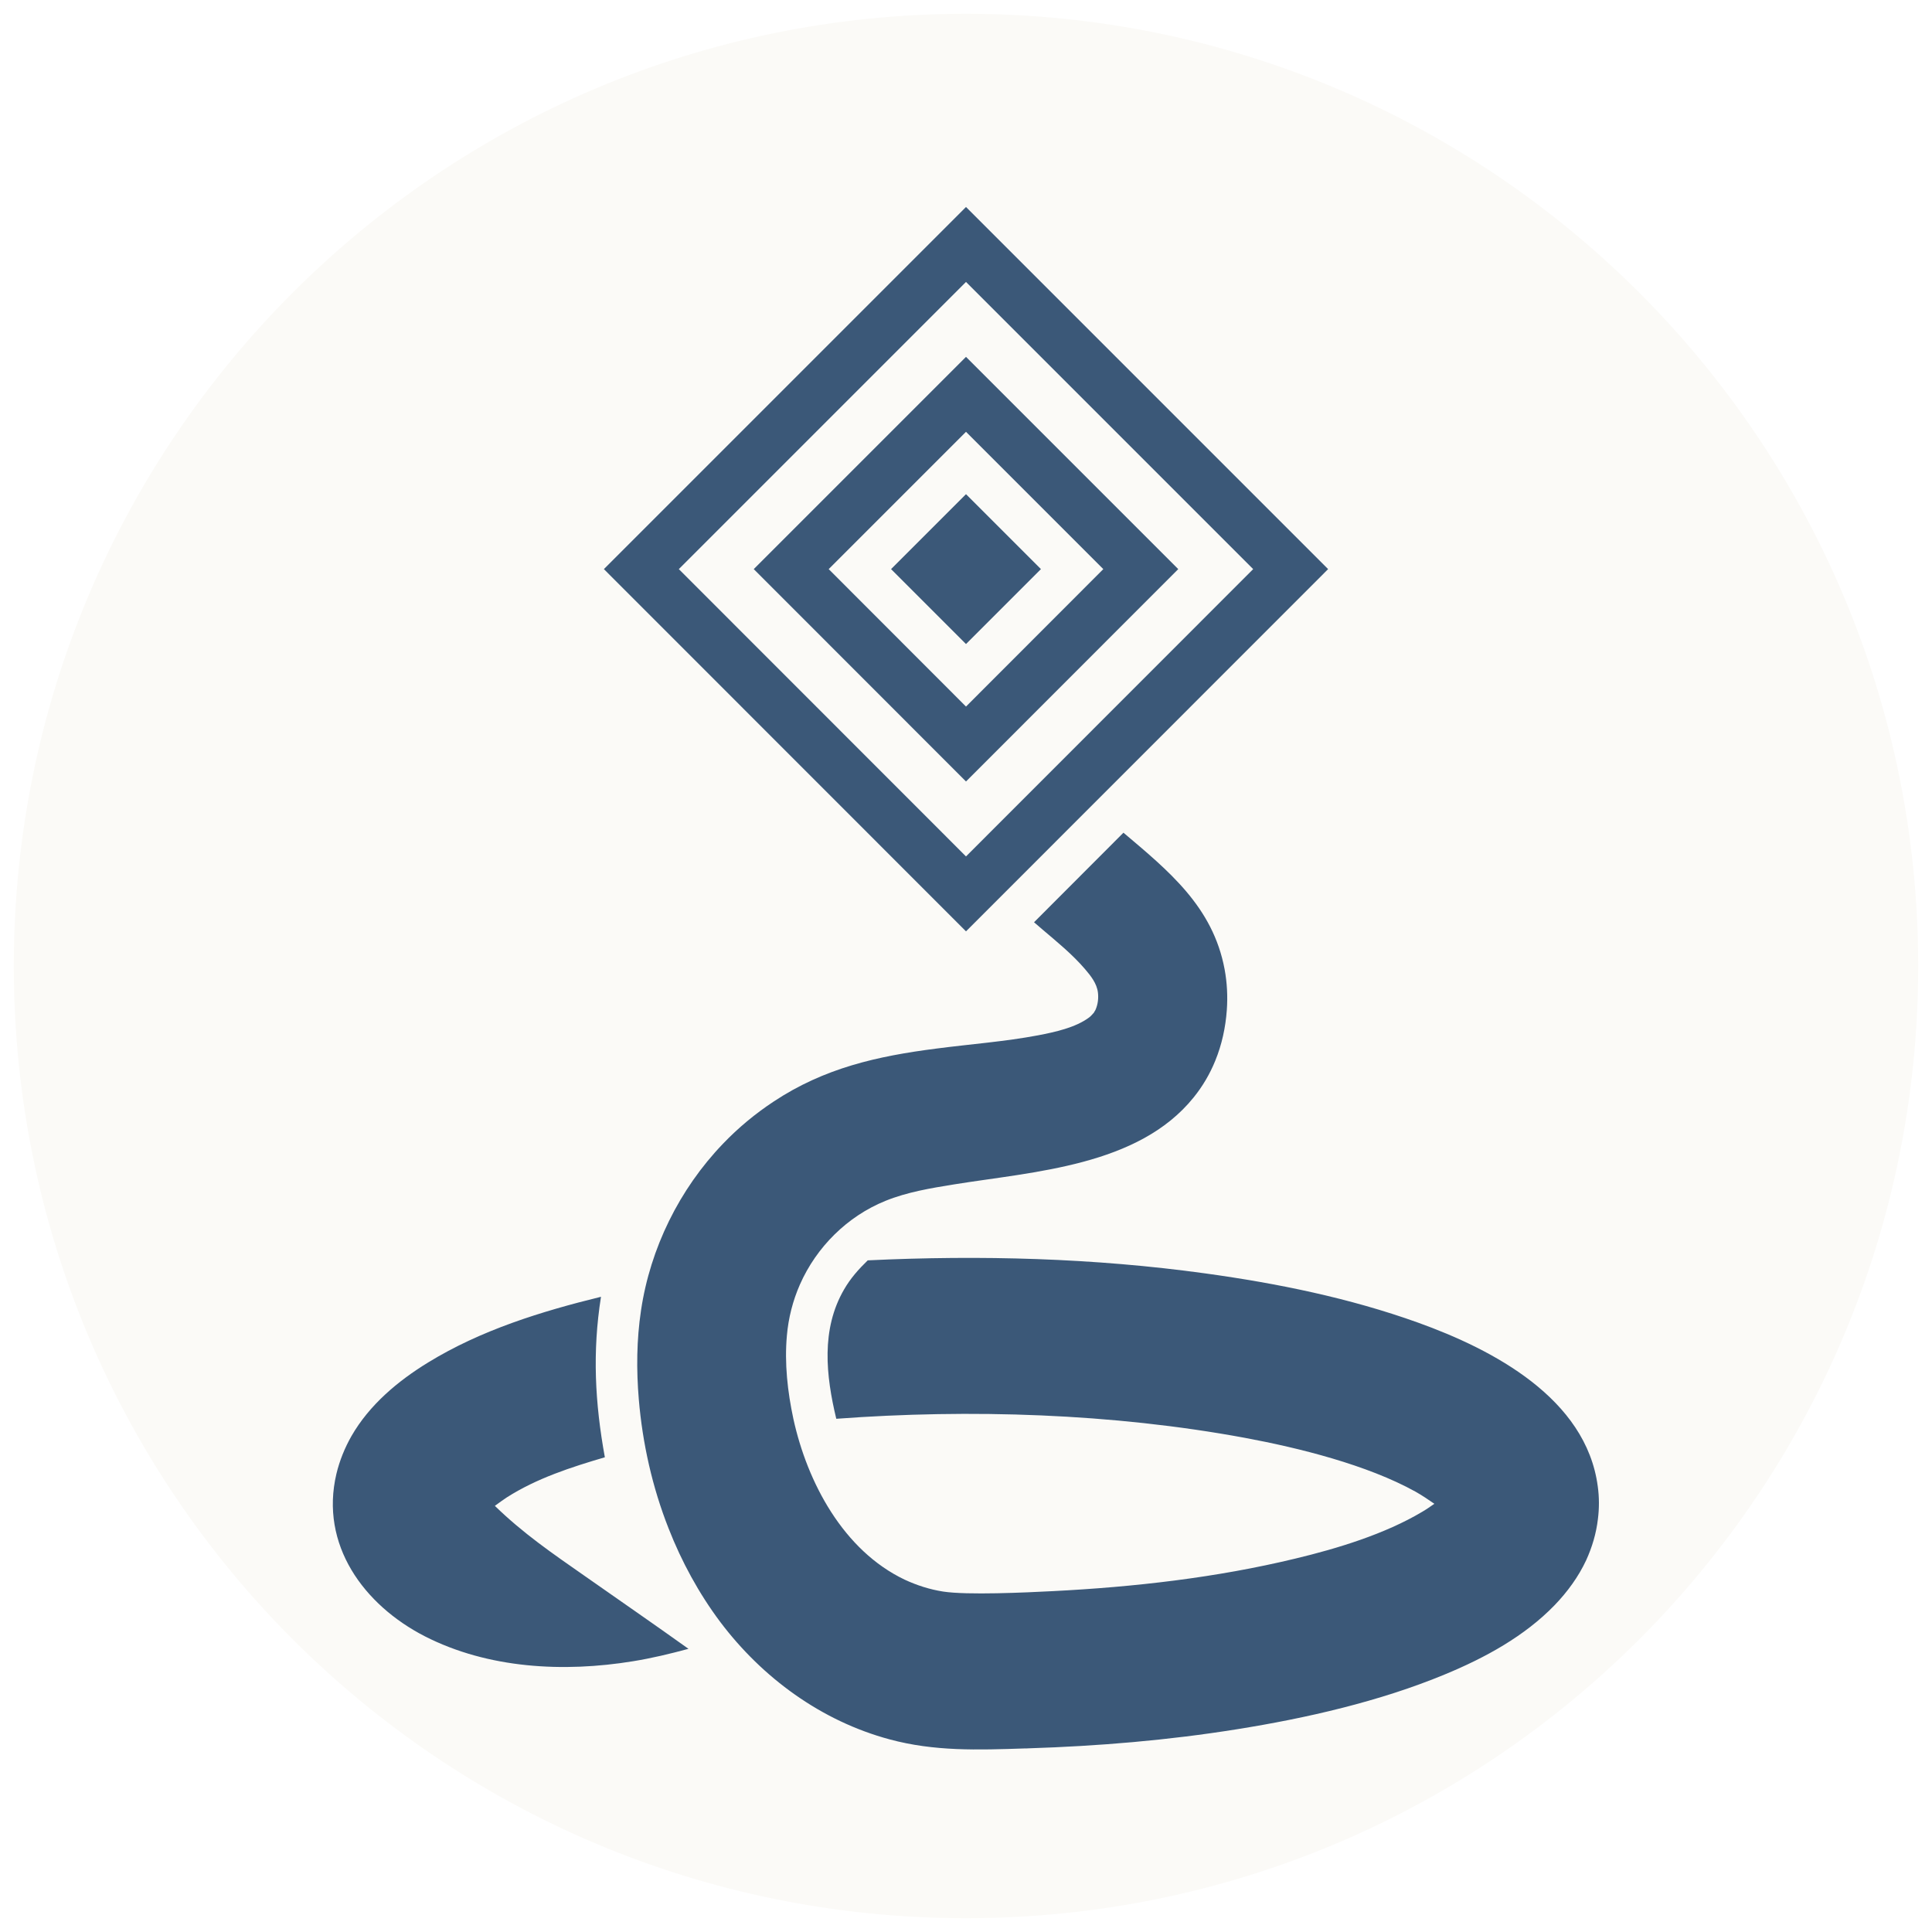
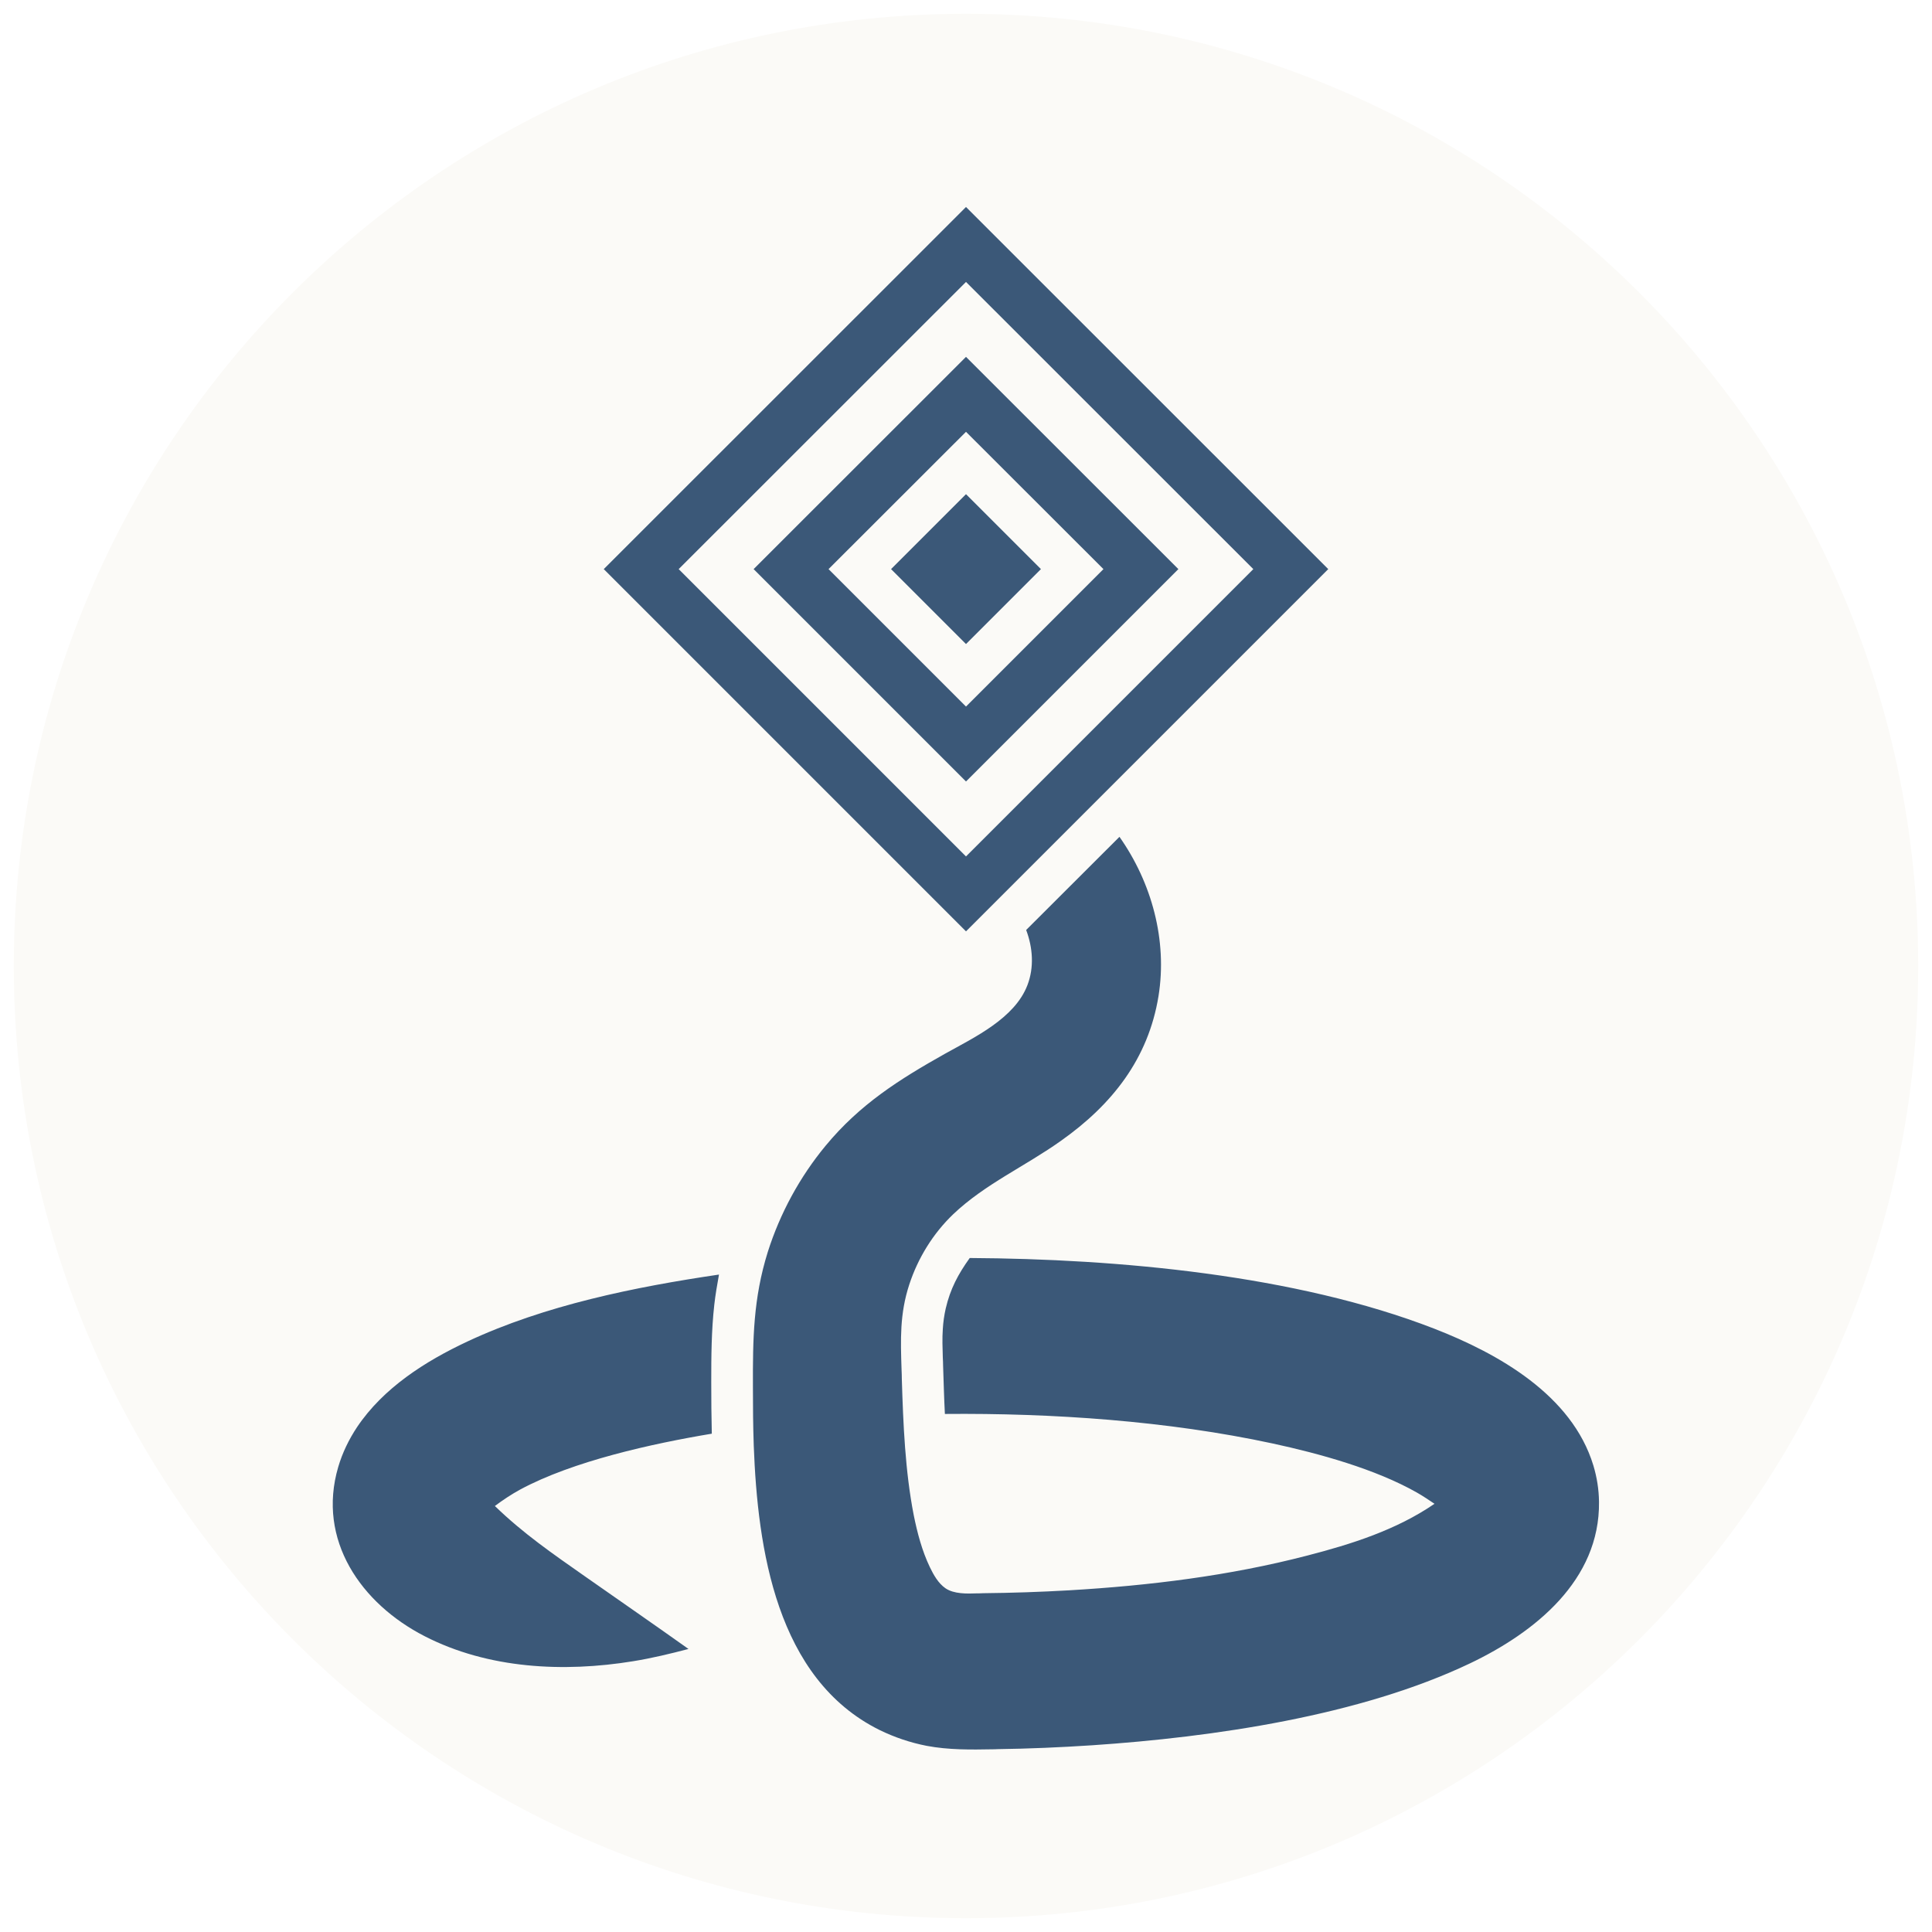
<svg xmlns="http://www.w3.org/2000/svg" viewBox="0 0 140 140" width="140" height="140">
  <circle cx="70" cy="70" r="69" fill="#FBFAF7" />
-   <path fill="#3B5878" d="M60.6 102.81C59.85 99.69 59.48 96.33 61.17 93.43C61.64 92.62 62.21 91.98 62.88 91.33C71.04 90.94 79.27 91.16 87.37 92.28C92.58 93 97.79 94.06 102.75 95.84C108.18 97.79 114.94 101.33 115.78 107.71C115.89 108.49 115.89 109.3 115.79 110.08C115.67 111.11 115.37 112.12 114.94 113.06C114.38 114.26 113.59 115.34 112.67 116.3C110.48 118.57 107.61 120.13 104.71 121.33C99.99 123.29 94.65 124.51 89.62 125.31C84.63 126.11 79.58 126.53 74.54 126.69C74.43 126.7 74.31 126.7 74.2 126.7C70.88 126.81 67.71 126.92 64.46 126.04C59.52 124.71 55.25 121.59 52.19 117.53C50.64 115.46 49.39 113.16 48.45 110.76C47.27 107.77 46.56 104.6 46.29 101.4C46.11 99.26 46.13 97.09 46.45 94.96C47.12 90.45 49.23 86.17 52.39 82.88C53.49 81.73 54.72 80.71 56.05 79.83C59.73 77.39 63.57 76.53 67.88 75.98C70.33 75.66 72.81 75.48 75.24 75.02C76.43 74.79 77.93 74.47 78.92 73.73C79.06 73.63 79.15 73.5 79.27 73.38C79.3 73.3 79.37 73.23 79.4 73.14C79.56 72.76 79.61 72.33 79.56 71.92C79.48 71.26 79.04 70.71 78.62 70.22C77.71 69.16 76.63 68.28 75.57 67.38C75.36 67.2 75.14 67.01 74.93 66.83L81.41 60.34C84.64 63.08 87.89 65.68 88.74 70.24C88.92 71.21 88.97 72.2 88.9 73.19C88.81 74.45 88.54 75.7 88.06 76.87C87.67 77.83 87.14 78.73 86.49 79.53C82.48 84.5 74.94 84.89 69.11 85.83C67.44 86.1 65.74 86.38 64.16 87.02C61.4 88.14 59.17 90.36 57.97 93.07C57.45 94.25 57.13 95.51 57.02 96.79C56.84 98.79 57.07 100.85 57.49 102.81C58.5 107.43 61.12 112.36 65.56 114.47C66.44 114.88 67.38 115.18 68.34 115.33C70.09 115.6 74.35 115.4 76.28 115.3C82.18 115 88.11 114.33 93.87 112.94C96.92 112.21 100.36 111.16 103.06 109.55C103.37 109.37 103.65 109.17 103.94 108.97C103.49 108.66 103.05 108.36 102.57 108.09C99.07 106.15 94.13 104.92 90.2 104.19C80.63 102.42 70.3 102.09 60.6 102.81ZM70 15L96.24 41.24L70 67.49L43.76 41.24ZM70 20.43L49.19 41.24L70 62.06L90.81 41.24ZM70 25.86L85.38 41.24L70 56.63L54.62 41.24ZM49.89 119.48C48.56 119.84 47.23 120.16 45.87 120.38C40.85 121.2 35.38 120.92 30.78 118.57C26.36 116.3 23.16 111.94 24.38 106.79C24.61 105.84 24.98 104.92 25.47 104.06C26.77 101.8 28.83 100.07 31.04 98.72C34.86 96.38 39.22 95.03 43.55 93.97C42.92 97.95 43.11 101.65 43.83 105.6C41.38 106.32 38.9 107.12 36.72 108.51C36.43 108.7 36.15 108.91 35.86 109.12C37.9 111.11 40.05 112.58 42.37 114.2C44.88 115.96 47.4 117.7 49.89 119.48ZM70 31.29L60.05 41.24L70 51.2L79.95 41.24ZM70 35.81L75.43 41.24L70 46.67L64.57 41.24Z" />
+   <path fill="#3B5878" d="M68.47 102.46C68.41 101.29 68.38 100.12 68.34 98.95C68.34 98.77 68.33 98.58 68.32 98.39L68.32 98.39L68.32 98.39C68.3 97.69 68.27 97 68.32 96.3C68.35 95.8 68.42 95.31 68.53 94.82C68.86 93.4 69.43 92.33 70.27 91.16C81 91.22 93.89 92.38 103.93 96.28C108.58 98.09 113.91 101.09 115.46 106.19C115.72 107.05 115.86 107.94 115.87 108.83C115.94 114.52 111.22 118.29 106.53 120.53C98.54 124.34 87.92 125.88 79.13 126.47C76.85 126.62 74.55 126.72 72.26 126.75C72.16 126.76 72.06 126.76 71.96 126.76C70.35 126.79 68.74 126.81 67.15 126.51C65.97 126.28 64.81 125.89 63.73 125.36C56.25 121.65 54.9 112.22 54.62 104.76C54.57 103.34 54.56 101.93 54.56 100.51C54.55 97.02 54.58 94.1 55.64 90.71C56.53 87.91 57.96 85.28 59.83 83.02C62.31 80.02 65.16 78.22 68.51 76.34C70.63 75.16 73.53 73.79 74.45 71.39C74.95 70.09 74.84 68.67 74.36 67.39L81.12 60.64C83.46 63.96 84.6 68.14 83.95 72.18C83.21 76.73 80.58 80.05 76.89 82.66C74.33 84.49 71.37 85.8 69.07 87.99C67.61 89.39 66.52 91.16 65.89 93.08C65.19 95.21 65.26 97.1 65.33 99.23C65.34 99.47 65.35 99.71 65.35 99.95C65.45 103.19 65.59 106.6 66.21 109.78C66.47 111.07 66.81 112.37 67.38 113.56C67.65 114.12 67.99 114.73 68.51 115.09C69.12 115.51 70.05 115.49 70.83 115.46C70.97 115.46 71.1 115.46 71.23 115.45C73.31 115.43 75.4 115.36 77.48 115.24C83.27 114.9 89.08 114.19 94.7 112.73C97.92 111.9 101.18 110.87 103.95 108.97C103.53 108.69 103.12 108.41 102.68 108.16C99.67 106.45 95.6 105.33 92.22 104.6C84.61 102.96 76.25 102.39 68.47 102.46ZM70 15L96.25 41.24L70 67.49L43.75 41.24ZM70 20.43L49.18 41.24L70 62.06L90.82 41.24ZM49.89 119.49C48.56 119.84 47.23 120.16 45.87 120.38C40.84 121.2 35.38 120.93 30.78 118.57C26.17 116.21 22.95 111.6 24.51 106.3C24.81 105.28 25.28 104.31 25.87 103.42C27.78 100.57 30.82 98.64 33.87 97.21C39.49 94.58 45.99 93.26 52.1 92.36C51.97 93.09 51.84 93.82 51.76 94.55C51.55 96.42 51.54 98.3 51.54 100.17C51.54 101.41 51.55 102.65 51.58 103.89C47.27 104.61 41.53 105.87 37.69 107.94C37.05 108.29 36.45 108.69 35.86 109.13C37.9 111.11 40.05 112.59 42.36 114.21C44.87 115.97 47.39 117.71 49.89 119.49ZM70 25.86L85.39 41.24L70 56.63L54.61 41.24ZM70 31.29L60.04 41.24L70 51.2L79.96 41.24ZM70 35.81L75.43 41.24L70 46.67L64.57 41.24Z" />
</svg>
